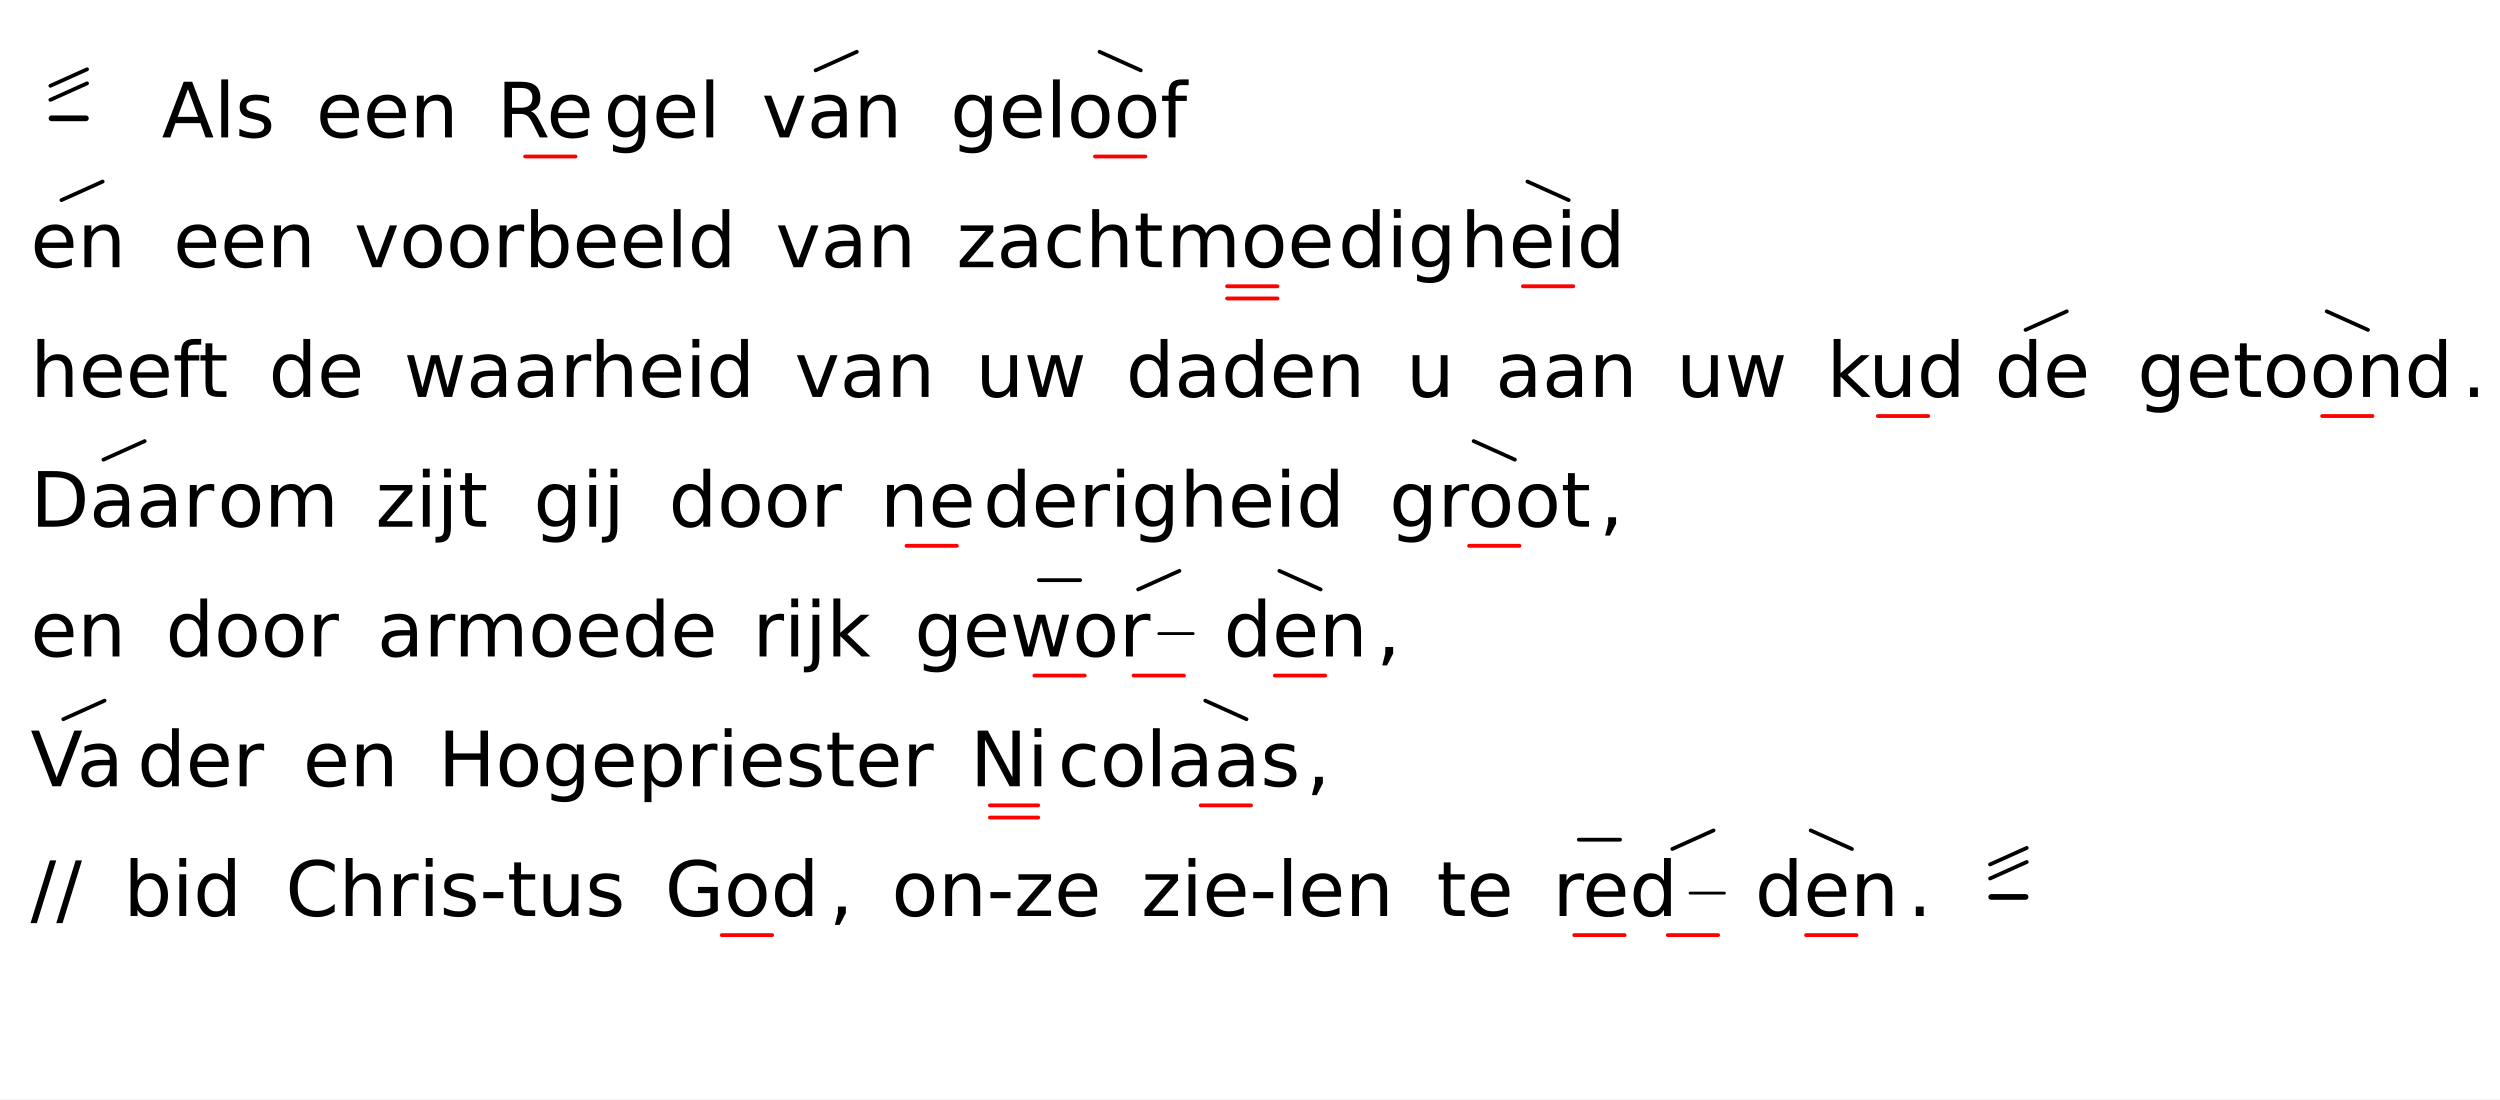
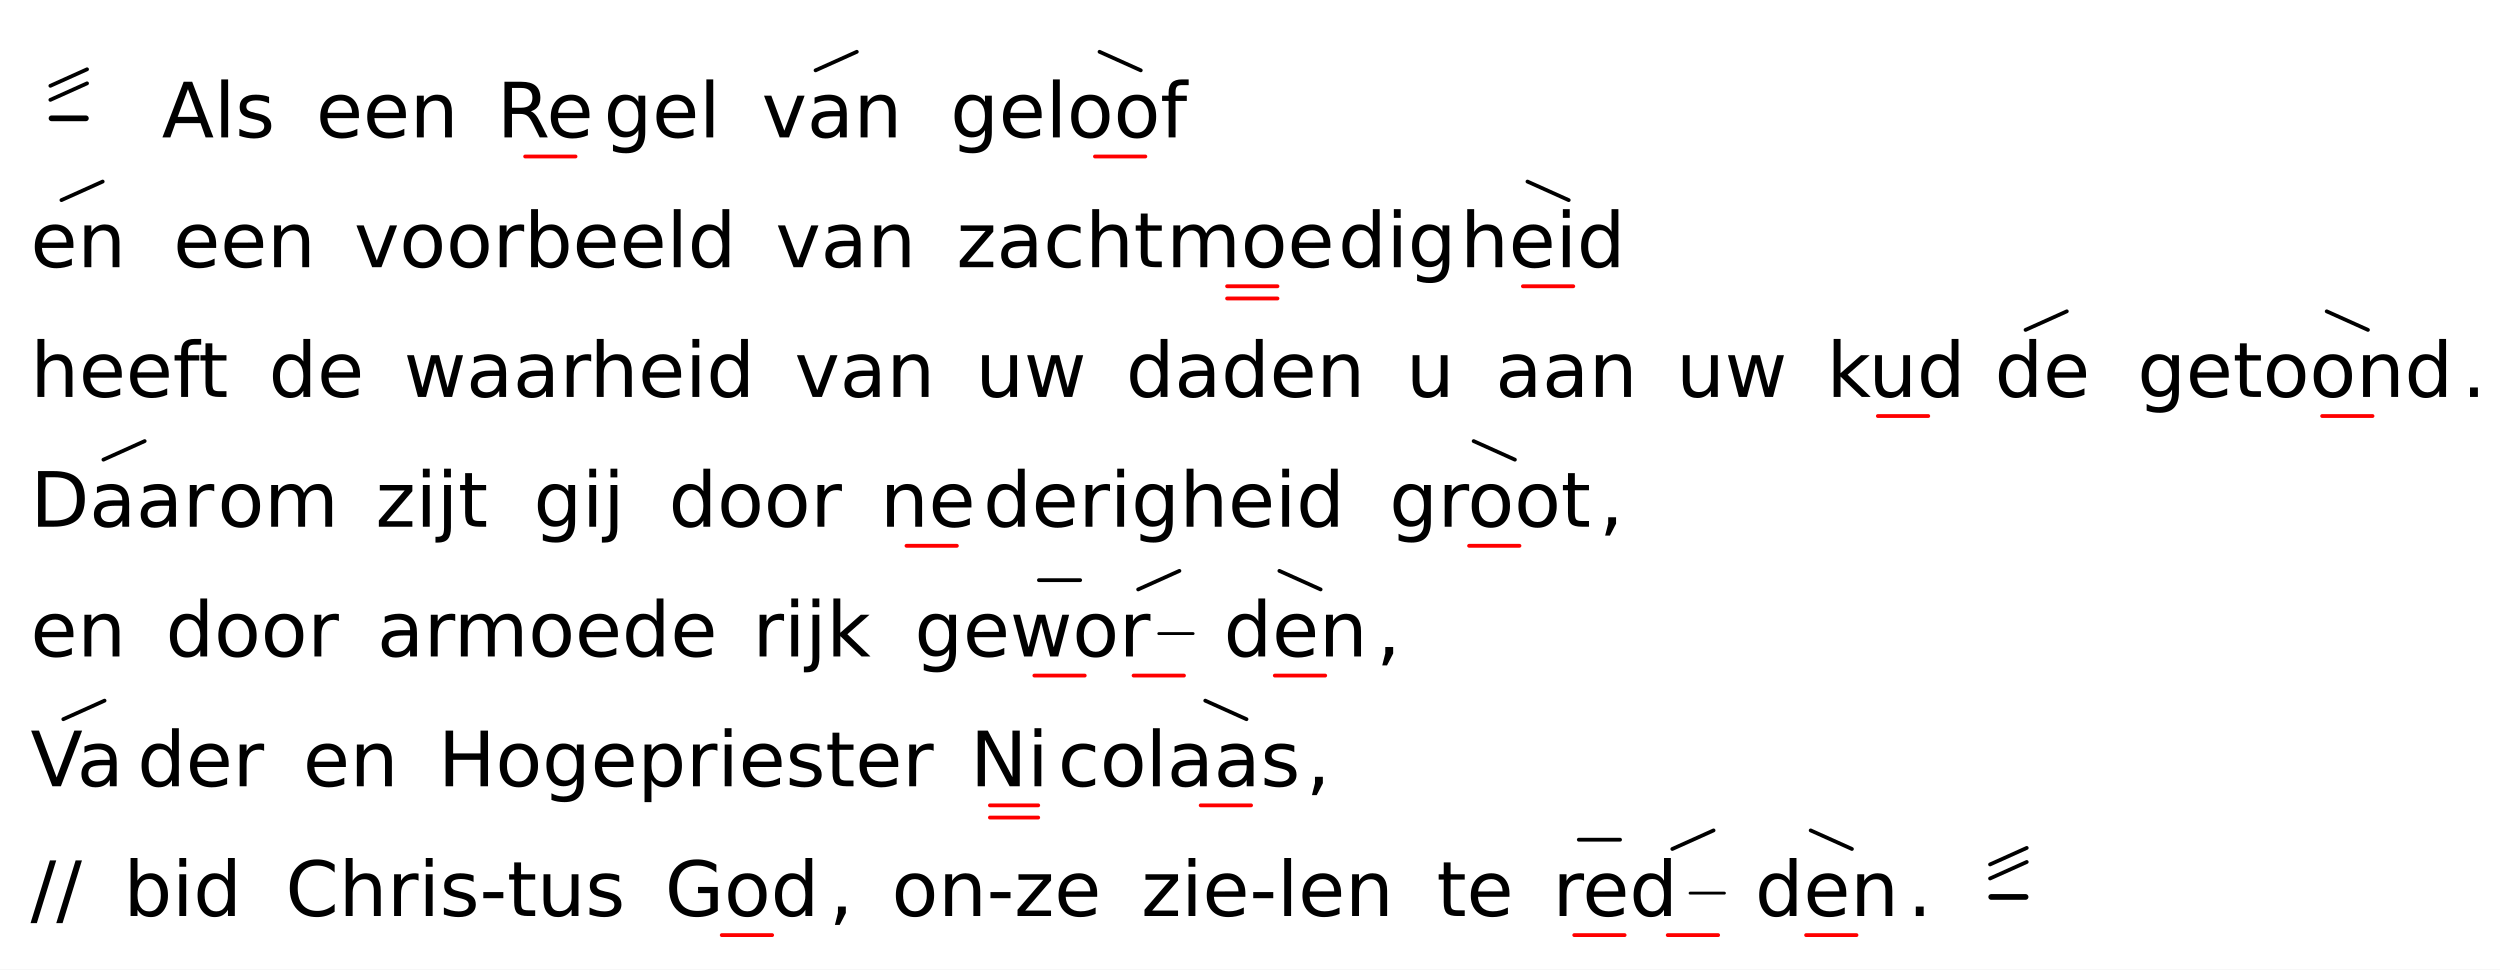
- <svg xmlns="http://www.w3.org/2000/svg" class="vsa-svg" width="655" height="288" viewBox="0 0 655 288">
+ <svg xmlns="http://www.w3.org/2000/svg" class="vsa-svg" width="655" height="254" viewBox="0 0 655 254">
  <rect width="100%" height="100%" fill="white" />
  <g class="vsa-score">
    <g class="vsa-line" data-vsa-line="1">
      <g class="vsa-unit vsa-pitch-marker" data-vsa-unit="1">
        <g class="vsa-pitch-marker-upper-glyph vsa-upper-glyphs">
          <line class="vsa-glyph vsa-upper-glyph vsa-glyph-rise" x1="13.20" y1="26.16" x2="22.80" y2="21.84" stroke="black" stroke-width="1.00" stroke-linecap="round" />
          <line class="vsa-glyph vsa-upper-glyph vsa-glyph-rise" x1="13.20" y1="22.48" x2="22.80" y2="18.16" stroke="black" stroke-width="1.00" stroke-linecap="round" />
        </g>
        <line class="vsa-pitch-marker-dash" x1="13.50" y1="31.00" x2="22.50" y2="31.00" stroke="black" stroke-width="1.50" stroke-linecap="round" />
      </g>
      <g class="vsa-unit vsa-unit-text" data-vsa-unit="3">
        <text class="vsa-text vsa-free-text" x="42.40" y="36.00" xml:space="preserve" font-family="DejaVu Sans" font-size="20.00">Als</text>
      </g>
      <g class="vsa-unit vsa-unit-text" data-vsa-unit="5">
        <text class="vsa-text vsa-free-text" x="82.80" y="36.00" xml:space="preserve" font-family="DejaVu Sans" font-size="20.00">een</text>
      </g>
      <g class="vsa-unit vsa-unit-scope" data-vsa-unit="7">
        <text class="vsa-text vsa-sung-text" x="130.20" y="36.00" xml:space="preserve" font-family="DejaVu Sans" font-size="20.00">Re</text>
        <g class="vsa-glyph-group vsa-upper-glyphs">
</g>
        <g class="vsa-glyph-group vsa-lower-glyphs">
          <line class="vsa-glyph vsa-lower-glyph vsa-glyph-length" x1="137.59" y1="41.00" x2="150.79" y2="41.00" stroke="red" stroke-width="1.00" stroke-linecap="round" />
        </g>
      </g>
      <g class="vsa-unit vsa-unit-text" data-vsa-unit="8">
        <text class="vsa-text vsa-free-text" x="158.18" y="36.00" xml:space="preserve" font-family="DejaVu Sans" font-size="20.00">gel</text>
      </g>
      <g class="vsa-unit vsa-unit-scope" data-vsa-unit="10">
        <text class="vsa-text vsa-sung-text" x="199.58" y="36.00" xml:space="preserve" font-family="DejaVu Sans" font-size="20.00">van</text>
        <g class="vsa-glyph-group vsa-upper-glyphs">
          <line class="vsa-glyph vsa-upper-glyph vsa-glyph-rise" x1="213.68" y1="18.43" x2="224.48" y2="13.57" stroke="black" stroke-width="1.00" stroke-linecap="round" />
        </g>
        <g class="vsa-glyph-group vsa-lower-glyphs">
</g>
      </g>
      <g class="vsa-unit vsa-unit-text" data-vsa-unit="12">
        <text class="vsa-text vsa-free-text" x="248.98" y="36.00" xml:space="preserve" font-family="DejaVu Sans" font-size="20.00">ge</text>
      </g>
      <g class="vsa-unit vsa-unit-scope" data-vsa-unit="13">
        <text class="vsa-text vsa-sung-text" x="273.98" y="36.00" xml:space="preserve" font-family="DejaVu Sans" font-size="20.00">loof</text>
        <g class="vsa-glyph-group vsa-upper-glyphs">
          <line class="vsa-glyph vsa-upper-glyph vsa-glyph-fall" x1="288.08" y1="13.57" x2="298.88" y2="18.43" stroke="black" stroke-width="1.00" stroke-linecap="round" />
        </g>
        <g class="vsa-glyph-group vsa-lower-glyphs">
          <line class="vsa-glyph vsa-lower-glyph vsa-glyph-length" x1="286.88" y1="41.00" x2="300.08" y2="41.00" stroke="red" stroke-width="1.00" stroke-linecap="round" />
        </g>
      </g>
    </g>
    <g class="vsa-line" data-vsa-line="2">
      <g class="vsa-unit vsa-unit-scope" data-vsa-unit="1">
        <text class="vsa-text vsa-sung-text" x="8.00" y="70.00" xml:space="preserve" font-family="DejaVu Sans" font-size="20.00">en</text>
        <g class="vsa-glyph-group vsa-upper-glyphs">
          <line class="vsa-glyph vsa-upper-glyph vsa-glyph-rise" x1="16.10" y1="52.43" x2="26.90" y2="47.57" stroke="black" stroke-width="1.00" stroke-linecap="round" />
        </g>
        <g class="vsa-glyph-group vsa-lower-glyphs">
</g>
      </g>
      <g class="vsa-unit vsa-unit-text" data-vsa-unit="3">
        <text class="vsa-text vsa-free-text" x="45.40" y="70.00" xml:space="preserve" font-family="DejaVu Sans" font-size="20.00">een</text>
      </g>
      <g class="vsa-unit vsa-unit-text" data-vsa-unit="5">
        <text class="vsa-text vsa-free-text" x="92.80" y="70.00" xml:space="preserve" font-family="DejaVu Sans" font-size="20.00">voorbeeld</text>
      </g>
      <g class="vsa-unit vsa-unit-text" data-vsa-unit="7">
        <text class="vsa-text vsa-free-text" x="203.20" y="70.00" xml:space="preserve" font-family="DejaVu Sans" font-size="20.00">van</text>
      </g>
      <g class="vsa-unit vsa-unit-text" data-vsa-unit="9">
        <text class="vsa-text vsa-free-text" x="250.60" y="70.00" xml:space="preserve" font-family="DejaVu Sans" font-size="20.00">zacht</text>
      </g>
      <g class="vsa-unit vsa-unit-scope" data-vsa-unit="10">
        <text class="vsa-text vsa-sung-text" x="305.60" y="70.00" xml:space="preserve" font-family="DejaVu Sans" font-size="20.00">moe</text>
        <g class="vsa-glyph-group vsa-upper-glyphs">
</g>
        <g class="vsa-glyph-group vsa-lower-glyphs">
          <line class="vsa-glyph vsa-lower-glyph vsa-glyph-length" x1="321.50" y1="75.00" x2="334.70" y2="75.00" stroke="red" stroke-width="1.00" stroke-linecap="round" />
          <line class="vsa-glyph vsa-lower-glyph vsa-glyph-length" x1="321.50" y1="78.20" x2="334.70" y2="78.20" stroke="red" stroke-width="1.00" stroke-linecap="round" />
        </g>
      </g>
      <g class="vsa-unit vsa-unit-text" data-vsa-unit="11">
        <text class="vsa-text vsa-free-text" x="350.60" y="70.00" xml:space="preserve" font-family="DejaVu Sans" font-size="20.00">dig</text>
      </g>
      <g class="vsa-unit vsa-unit-scope" data-vsa-unit="12">
        <text class="vsa-text vsa-sung-text" x="382.60" y="70.00" xml:space="preserve" font-family="DejaVu Sans" font-size="20.00">heid</text>
        <g class="vsa-glyph-group vsa-upper-glyphs">
          <line class="vsa-glyph vsa-upper-glyph vsa-glyph-fall" x1="400.20" y1="47.57" x2="411.00" y2="52.43" stroke="black" stroke-width="1.00" stroke-linecap="round" />
        </g>
        <g class="vsa-glyph-group vsa-lower-glyphs">
          <line class="vsa-glyph vsa-lower-glyph vsa-glyph-length" x1="399.00" y1="75.00" x2="412.20" y2="75.00" stroke="red" stroke-width="1.00" stroke-linecap="round" />
        </g>
      </g>
    </g>
    <g class="vsa-line" data-vsa-line="3">
      <g class="vsa-unit vsa-unit-text" data-vsa-unit="1">
        <text class="vsa-text vsa-free-text" x="8.00" y="104.00" xml:space="preserve" font-family="DejaVu Sans" font-size="20.00">heeft</text>
      </g>
      <g class="vsa-unit vsa-unit-text" data-vsa-unit="3">
        <text class="vsa-text vsa-free-text" x="70.40" y="104.00" xml:space="preserve" font-family="DejaVu Sans" font-size="20.00">de</text>
      </g>
      <g class="vsa-unit vsa-unit-text" data-vsa-unit="5">
        <text class="vsa-text vsa-free-text" x="105.80" y="104.00" xml:space="preserve" font-family="DejaVu Sans" font-size="20.00">waarheid</text>
      </g>
      <g class="vsa-unit vsa-unit-text" data-vsa-unit="7">
        <text class="vsa-text vsa-free-text" x="208.20" y="104.00" xml:space="preserve" font-family="DejaVu Sans" font-size="20.00">van</text>
      </g>
      <g class="vsa-unit vsa-unit-text" data-vsa-unit="9">
        <text class="vsa-text vsa-free-text" x="255.60" y="104.00" xml:space="preserve" font-family="DejaVu Sans" font-size="20.00">uw</text>
      </g>
      <g class="vsa-unit vsa-unit-text" data-vsa-unit="11">
        <text class="vsa-text vsa-free-text" x="295.00" y="104.00" xml:space="preserve" font-family="DejaVu Sans" font-size="20.00">daden</text>
      </g>
      <g class="vsa-unit vsa-unit-text" data-vsa-unit="13">
        <text class="vsa-text vsa-free-text" x="368.40" y="104.00" xml:space="preserve" font-family="DejaVu Sans" font-size="20.00">u</text>
      </g>
      <g class="vsa-unit vsa-unit-text" data-vsa-unit="15">
        <text class="vsa-text vsa-free-text" x="391.80" y="104.00" xml:space="preserve" font-family="DejaVu Sans" font-size="20.00">aan</text>
      </g>
      <g class="vsa-unit vsa-unit-text" data-vsa-unit="17">
        <text class="vsa-text vsa-free-text" x="439.20" y="104.00" xml:space="preserve" font-family="DejaVu Sans" font-size="20.00">uw</text>
      </g>
      <g class="vsa-unit vsa-unit-scope" data-vsa-unit="19">
        <text class="vsa-text vsa-sung-text" x="478.60" y="104.00" xml:space="preserve" font-family="DejaVu Sans" font-size="20.00">kud</text>
        <g class="vsa-glyph-group vsa-upper-glyphs">
</g>
        <g class="vsa-glyph-group vsa-lower-glyphs">
          <line class="vsa-glyph vsa-lower-glyph vsa-glyph-length" x1="492.00" y1="109.00" x2="505.20" y2="109.00" stroke="red" stroke-width="1.00" stroke-linecap="round" />
        </g>
      </g>
      <g class="vsa-unit vsa-unit-scope" data-vsa-unit="20">
        <text class="vsa-text vsa-sung-text" x="522.60" y="104.00" xml:space="preserve" font-family="DejaVu Sans" font-size="20.00">de</text>
        <g class="vsa-glyph-group vsa-upper-glyphs">
          <line class="vsa-glyph vsa-upper-glyph vsa-glyph-rise" x1="530.70" y1="86.43" x2="541.50" y2="81.57" stroke="black" stroke-width="1.00" stroke-linecap="round" />
        </g>
        <g class="vsa-glyph-group vsa-lower-glyphs">
</g>
      </g>
      <g class="vsa-unit vsa-unit-text" data-vsa-unit="22">
        <text class="vsa-text vsa-free-text" x="560.00" y="104.00" xml:space="preserve" font-family="DejaVu Sans" font-size="20.00">ge</text>
      </g>
      <g class="vsa-unit vsa-unit-scope" data-vsa-unit="23">
        <text class="vsa-text vsa-sung-text" x="585.00" y="104.00" xml:space="preserve" font-family="DejaVu Sans" font-size="20.00">toond</text>
        <g class="vsa-glyph-group vsa-upper-glyphs">
          <line class="vsa-glyph vsa-upper-glyph vsa-glyph-fall" x1="609.60" y1="81.57" x2="620.40" y2="86.43" stroke="black" stroke-width="1.00" stroke-linecap="round" />
        </g>
        <g class="vsa-glyph-group vsa-lower-glyphs">
          <line class="vsa-glyph vsa-lower-glyph vsa-glyph-length" x1="608.40" y1="109.00" x2="621.60" y2="109.00" stroke="red" stroke-width="1.00" stroke-linecap="round" />
        </g>
      </g>
      <g class="vsa-unit vsa-unit-text" data-vsa-unit="24">
        <text class="vsa-text vsa-free-text" x="645.00" y="104.00" xml:space="preserve" font-family="DejaVu Sans" font-size="20.00">.</text>
      </g>
    </g>
    <g class="vsa-line" data-vsa-line="4">
      <g class="vsa-unit vsa-unit-scope" data-vsa-unit="1">
        <text class="vsa-text vsa-sung-text" x="8.00" y="138.00" xml:space="preserve" font-family="DejaVu Sans" font-size="20.00">Daar</text>
        <g class="vsa-glyph-group vsa-upper-glyphs">
          <line class="vsa-glyph vsa-upper-glyph vsa-glyph-rise" x1="27.10" y1="120.43" x2="37.90" y2="115.57" stroke="black" stroke-width="1.00" stroke-linecap="round" />
        </g>
        <g class="vsa-glyph-group vsa-lower-glyphs">
</g>
      </g>
      <g class="vsa-unit vsa-unit-text" data-vsa-unit="2">
        <text class="vsa-text vsa-free-text" x="57.00" y="138.00" xml:space="preserve" font-family="DejaVu Sans" font-size="20.00">om</text>
      </g>
      <g class="vsa-unit vsa-unit-text" data-vsa-unit="4">
        <text class="vsa-text vsa-free-text" x="98.40" y="138.00" xml:space="preserve" font-family="DejaVu Sans" font-size="20.00">zijt</text>
      </g>
      <g class="vsa-unit vsa-unit-text" data-vsa-unit="6">
        <text class="vsa-text vsa-free-text" x="139.80" y="138.00" xml:space="preserve" font-family="DejaVu Sans" font-size="20.00">gij</text>
      </g>
      <g class="vsa-unit vsa-unit-text" data-vsa-unit="8">
        <text class="vsa-text vsa-free-text" x="175.20" y="138.00" xml:space="preserve" font-family="DejaVu Sans" font-size="20.00">door</text>
      </g>
      <g class="vsa-unit vsa-unit-scope" data-vsa-unit="10">
        <text class="vsa-text vsa-sung-text" x="230.60" y="138.00" xml:space="preserve" font-family="DejaVu Sans" font-size="20.00">ne</text>
        <g class="vsa-glyph-group vsa-upper-glyphs">
</g>
        <g class="vsa-glyph-group vsa-lower-glyphs">
          <line class="vsa-glyph vsa-lower-glyph vsa-glyph-length" x1="237.50" y1="143.00" x2="250.70" y2="143.00" stroke="red" stroke-width="1.00" stroke-linecap="round" />
        </g>
      </g>
      <g class="vsa-unit vsa-unit-text" data-vsa-unit="11">
        <text class="vsa-text vsa-free-text" x="257.60" y="138.00" xml:space="preserve" font-family="DejaVu Sans" font-size="20.00">derigheid</text>
      </g>
      <g class="vsa-unit vsa-unit-scope" data-vsa-unit="13">
        <text class="vsa-text vsa-sung-text" x="364.00" y="138.00" xml:space="preserve" font-family="DejaVu Sans" font-size="20.00">groot</text>
        <g class="vsa-glyph-group vsa-upper-glyphs">
          <line class="vsa-glyph vsa-upper-glyph vsa-glyph-fall" x1="386.10" y1="115.57" x2="396.90" y2="120.43" stroke="black" stroke-width="1.00" stroke-linecap="round" />
        </g>
        <g class="vsa-glyph-group vsa-lower-glyphs">
          <line class="vsa-glyph vsa-lower-glyph vsa-glyph-length" x1="384.90" y1="143.00" x2="398.10" y2="143.00" stroke="red" stroke-width="1.00" stroke-linecap="round" />
        </g>
      </g>
      <g class="vsa-unit vsa-unit-text" data-vsa-unit="14">
        <text class="vsa-text vsa-free-text" x="419.00" y="138.00" xml:space="preserve" font-family="DejaVu Sans" font-size="20.00">,</text>
      </g>
    </g>
    <g class="vsa-line" data-vsa-line="5">
      <g class="vsa-unit vsa-unit-text" data-vsa-unit="1">
        <text class="vsa-text vsa-free-text" x="8.00" y="172.00" xml:space="preserve" font-family="DejaVu Sans" font-size="20.00">en</text>
      </g>
      <g class="vsa-unit vsa-unit-text" data-vsa-unit="3">
        <text class="vsa-text vsa-free-text" x="43.40" y="172.00" xml:space="preserve" font-family="DejaVu Sans" font-size="20.00">door</text>
      </g>
      <g class="vsa-unit vsa-unit-text" data-vsa-unit="5">
        <text class="vsa-text vsa-free-text" x="98.80" y="172.00" xml:space="preserve" font-family="DejaVu Sans" font-size="20.00">armoede</text>
      </g>
      <g class="vsa-unit vsa-unit-text" data-vsa-unit="7">
        <text class="vsa-text vsa-free-text" x="197.20" y="172.00" xml:space="preserve" font-family="DejaVu Sans" font-size="20.00">rijk</text>
      </g>
      <g class="vsa-unit vsa-unit-text" data-vsa-unit="9">
        <text class="vsa-text vsa-free-text" x="239.60" y="172.00" xml:space="preserve" font-family="DejaVu Sans" font-size="20.00">ge</text>
      </g>
      <g class="vsa-unit vsa-unit-scope" data-vsa-unit="10">
        <text class="vsa-text vsa-sung-text" x="264.60" y="172.00" xml:space="preserve" font-family="DejaVu Sans" font-size="20.00">wor</text>
        <line class="vsa-filler-line" x1="303.60" y1="166.00" x2="312.60" y2="166.00" stroke="black" stroke-width="0.75" stroke-linecap="round" />
        <g class="vsa-glyph-group vsa-upper-glyphs">
          <line class="vsa-glyph vsa-upper-glyph vsa-glyph-flat" x1="272.20" y1="152.00" x2="283.00" y2="152.00" stroke="black" stroke-width="1.00" stroke-linecap="round" />
          <line class="vsa-glyph vsa-upper-glyph vsa-glyph-rise" x1="298.20" y1="154.43" x2="309.00" y2="149.57" stroke="black" stroke-width="1.00" stroke-linecap="round" />
        </g>
        <g class="vsa-glyph-group vsa-lower-glyphs">
          <line class="vsa-glyph vsa-lower-glyph vsa-glyph-length" x1="271.00" y1="177.00" x2="284.20" y2="177.00" stroke="red" stroke-width="1.00" stroke-linecap="round" />
          <line class="vsa-glyph vsa-lower-glyph vsa-glyph-length" x1="297.00" y1="177.00" x2="310.20" y2="177.00" stroke="red" stroke-width="1.00" stroke-linecap="round" />
        </g>
      </g>
      <g class="vsa-unit vsa-unit-scope" data-vsa-unit="11">
        <text class="vsa-text vsa-sung-text" x="320.60" y="172.00" xml:space="preserve" font-family="DejaVu Sans" font-size="20.00">den</text>
        <g class="vsa-glyph-group vsa-upper-glyphs">
          <line class="vsa-glyph vsa-upper-glyph vsa-glyph-fall" x1="335.20" y1="149.57" x2="346.00" y2="154.43" stroke="black" stroke-width="1.00" stroke-linecap="round" />
        </g>
        <g class="vsa-glyph-group vsa-lower-glyphs">
          <line class="vsa-glyph vsa-lower-glyph vsa-glyph-length" x1="334.00" y1="177.00" x2="347.20" y2="177.00" stroke="red" stroke-width="1.00" stroke-linecap="round" />
        </g>
      </g>
      <g class="vsa-unit vsa-unit-text" data-vsa-unit="12">
        <text class="vsa-text vsa-free-text" x="360.60" y="172.00" xml:space="preserve" font-family="DejaVu Sans" font-size="20.00">,</text>
      </g>
    </g>
    <g class="vsa-line" data-vsa-line="6">
      <g class="vsa-unit vsa-unit-scope" data-vsa-unit="1">
        <text class="vsa-text vsa-sung-text" x="8.00" y="206.00" xml:space="preserve" font-family="DejaVu Sans" font-size="20.00">Va</text>
        <g class="vsa-glyph-group vsa-upper-glyphs">
          <line class="vsa-glyph vsa-upper-glyph vsa-glyph-rise" x1="16.59" y1="188.43" x2="27.39" y2="183.57" stroke="black" stroke-width="1.00" stroke-linecap="round" />
        </g>
        <g class="vsa-glyph-group vsa-lower-glyphs">
</g>
      </g>
      <g class="vsa-unit vsa-unit-text" data-vsa-unit="2">
        <text class="vsa-text vsa-free-text" x="35.98" y="206.00" xml:space="preserve" font-family="DejaVu Sans" font-size="20.00">der</text>
      </g>
      <g class="vsa-unit vsa-unit-text" data-vsa-unit="4">
        <text class="vsa-text vsa-free-text" x="79.38" y="206.00" xml:space="preserve" font-family="DejaVu Sans" font-size="20.00">en</text>
      </g>
      <g class="vsa-unit vsa-unit-text" data-vsa-unit="6">
        <text class="vsa-text vsa-free-text" x="114.78" y="206.00" xml:space="preserve" font-family="DejaVu Sans" font-size="20.00">Hogepriester</text>
      </g>
      <g class="vsa-unit vsa-unit-scope" data-vsa-unit="8">
        <text class="vsa-text vsa-sung-text" x="254.18" y="206.00" xml:space="preserve" font-family="DejaVu Sans" font-size="20.00">Ni</text>
        <g class="vsa-glyph-group vsa-upper-glyphs">
</g>
        <g class="vsa-glyph-group vsa-lower-glyphs">
          <line class="vsa-glyph vsa-lower-glyph vsa-glyph-length" x1="259.36" y1="211.00" x2="272.01" y2="211.00" stroke="red" stroke-width="1.00" stroke-linecap="round" />
          <line class="vsa-glyph vsa-lower-glyph vsa-glyph-length" x1="259.36" y1="214.20" x2="272.01" y2="214.20" stroke="red" stroke-width="1.00" stroke-linecap="round" />
        </g>
      </g>
      <g class="vsa-unit vsa-unit-text" data-vsa-unit="9">
        <text class="vsa-text vsa-free-text" x="277.18" y="206.00" xml:space="preserve" font-family="DejaVu Sans" font-size="20.00">co</text>
      </g>
      <g class="vsa-unit vsa-unit-scope" data-vsa-unit="10">
        <text class="vsa-text vsa-sung-text" x="300.18" y="206.00" xml:space="preserve" font-family="DejaVu Sans" font-size="20.00">laas</text>
        <g class="vsa-glyph-group vsa-upper-glyphs">
          <line class="vsa-glyph vsa-upper-glyph vsa-glyph-fall" x1="315.78" y1="183.57" x2="326.58" y2="188.43" stroke="black" stroke-width="1.00" stroke-linecap="round" />
        </g>
        <g class="vsa-glyph-group vsa-lower-glyphs">
          <line class="vsa-glyph vsa-lower-glyph vsa-glyph-length" x1="314.58" y1="211.00" x2="327.78" y2="211.00" stroke="red" stroke-width="1.00" stroke-linecap="round" />
        </g>
      </g>
      <g class="vsa-unit vsa-unit-text" data-vsa-unit="11">
        <text class="vsa-text vsa-free-text" x="342.18" y="206.00" xml:space="preserve" font-family="DejaVu Sans" font-size="20.00">,</text>
      </g>
    </g>
    <g class="vsa-line" data-vsa-line="7">
      <g class="vsa-unit vsa-unit-text" data-vsa-unit="1">
        <text class="vsa-text vsa-free-text" x="8.00" y="240.00" xml:space="preserve" font-family="DejaVu Sans" font-size="20.00">//</text>
      </g>
      <g class="vsa-unit vsa-unit-text" data-vsa-unit="3">
        <text class="vsa-text vsa-free-text" x="32.40" y="240.00" xml:space="preserve" font-family="DejaVu Sans" font-size="20.00">bid</text>
      </g>
      <g class="vsa-unit vsa-unit-text" data-vsa-unit="5">
        <text class="vsa-text vsa-free-text" x="74.80" y="240.00" xml:space="preserve" font-family="DejaVu Sans" font-size="20.00">Chris-tus</text>
      </g>
      <g class="vsa-unit vsa-unit-scope" data-vsa-unit="7">
        <text class="vsa-text vsa-sung-text" x="174.20" y="240.00" xml:space="preserve" font-family="DejaVu Sans" font-size="20.00">God</text>
        <g class="vsa-glyph-group vsa-upper-glyphs">
</g>
        <g class="vsa-glyph-group vsa-lower-glyphs">
          <line class="vsa-glyph vsa-lower-glyph vsa-glyph-length" x1="189.10" y1="245.00" x2="202.30" y2="245.00" stroke="red" stroke-width="1.00" stroke-linecap="round" />
        </g>
      </g>
      <g class="vsa-unit vsa-unit-text" data-vsa-unit="8">
        <text class="vsa-text vsa-free-text" x="217.20" y="240.00" xml:space="preserve" font-family="DejaVu Sans" font-size="20.00">,</text>
      </g>
      <g class="vsa-unit vsa-unit-text" data-vsa-unit="10">
        <text class="vsa-text vsa-free-text" x="233.60" y="240.00" xml:space="preserve" font-family="DejaVu Sans" font-size="20.00">on-ze</text>
      </g>
      <g class="vsa-unit vsa-unit-text" data-vsa-unit="12">
        <text class="vsa-text vsa-free-text" x="299.00" y="240.00" xml:space="preserve" font-family="DejaVu Sans" font-size="20.00">zie-len</text>
      </g>
      <g class="vsa-unit vsa-unit-text" data-vsa-unit="14">
        <text class="vsa-text vsa-free-text" x="376.40" y="240.00" xml:space="preserve" font-family="DejaVu Sans" font-size="20.00">te</text>
      </g>
      <g class="vsa-unit vsa-unit-scope" data-vsa-unit="16">
        <text class="vsa-text vsa-sung-text" x="406.80" y="240.00" xml:space="preserve" font-family="DejaVu Sans" font-size="20.00">red</text>
        <line class="vsa-filler-line" x1="442.80" y1="234.00" x2="451.80" y2="234.00" stroke="black" stroke-width="0.75" stroke-linecap="round" />
        <g class="vsa-glyph-group vsa-upper-glyphs">
          <line class="vsa-glyph vsa-upper-glyph vsa-glyph-flat" x1="413.65" y1="220.00" x2="424.45" y2="220.00" stroke="black" stroke-width="1.00" stroke-linecap="round" />
          <line class="vsa-glyph vsa-upper-glyph vsa-glyph-rise" x1="438.15" y1="222.43" x2="448.95" y2="217.57" stroke="black" stroke-width="1.00" stroke-linecap="round" />
        </g>
        <g class="vsa-glyph-group vsa-lower-glyphs">
          <line class="vsa-glyph vsa-lower-glyph vsa-glyph-length" x1="412.45" y1="245.00" x2="425.65" y2="245.00" stroke="red" stroke-width="1.00" stroke-linecap="round" />
          <line class="vsa-glyph vsa-lower-glyph vsa-glyph-length" x1="436.95" y1="245.00" x2="450.15" y2="245.00" stroke="red" stroke-width="1.00" stroke-linecap="round" />
        </g>
      </g>
      <g class="vsa-unit vsa-unit-scope" data-vsa-unit="17">
        <text class="vsa-text vsa-sung-text" x="459.80" y="240.00" xml:space="preserve" font-family="DejaVu Sans" font-size="20.00">den</text>
        <g class="vsa-glyph-group vsa-upper-glyphs">
          <line class="vsa-glyph vsa-upper-glyph vsa-glyph-fall" x1="474.40" y1="217.57" x2="485.20" y2="222.43" stroke="black" stroke-width="1.00" stroke-linecap="round" />
        </g>
        <g class="vsa-glyph-group vsa-lower-glyphs">
          <line class="vsa-glyph vsa-lower-glyph vsa-glyph-length" x1="473.20" y1="245.00" x2="486.40" y2="245.00" stroke="red" stroke-width="1.00" stroke-linecap="round" />
        </g>
      </g>
      <g class="vsa-unit vsa-unit-text" data-vsa-unit="18">
        <text class="vsa-text vsa-free-text" x="499.80" y="240.00" xml:space="preserve" font-family="DejaVu Sans" font-size="20.00">.</text>
      </g>
      <g class="vsa-unit vsa-pitch-marker" data-vsa-unit="20">
        <g class="vsa-pitch-marker-upper-glyph vsa-upper-glyphs">
          <line class="vsa-glyph vsa-upper-glyph vsa-glyph-rise" x1="521.40" y1="230.16" x2="531.00" y2="225.84" stroke="black" stroke-width="1.00" stroke-linecap="round" />
          <line class="vsa-glyph vsa-upper-glyph vsa-glyph-rise" x1="521.40" y1="226.48" x2="531.00" y2="222.16" stroke="black" stroke-width="1.00" stroke-linecap="round" />
        </g>
        <line class="vsa-pitch-marker-dash" x1="521.70" y1="235.00" x2="530.70" y2="235.00" stroke="black" stroke-width="1.50" stroke-linecap="round" />
      </g>
    </g>
-     <g class="vsa-line" data-vsa-line="8">
- </g>
  </g>
</svg>
